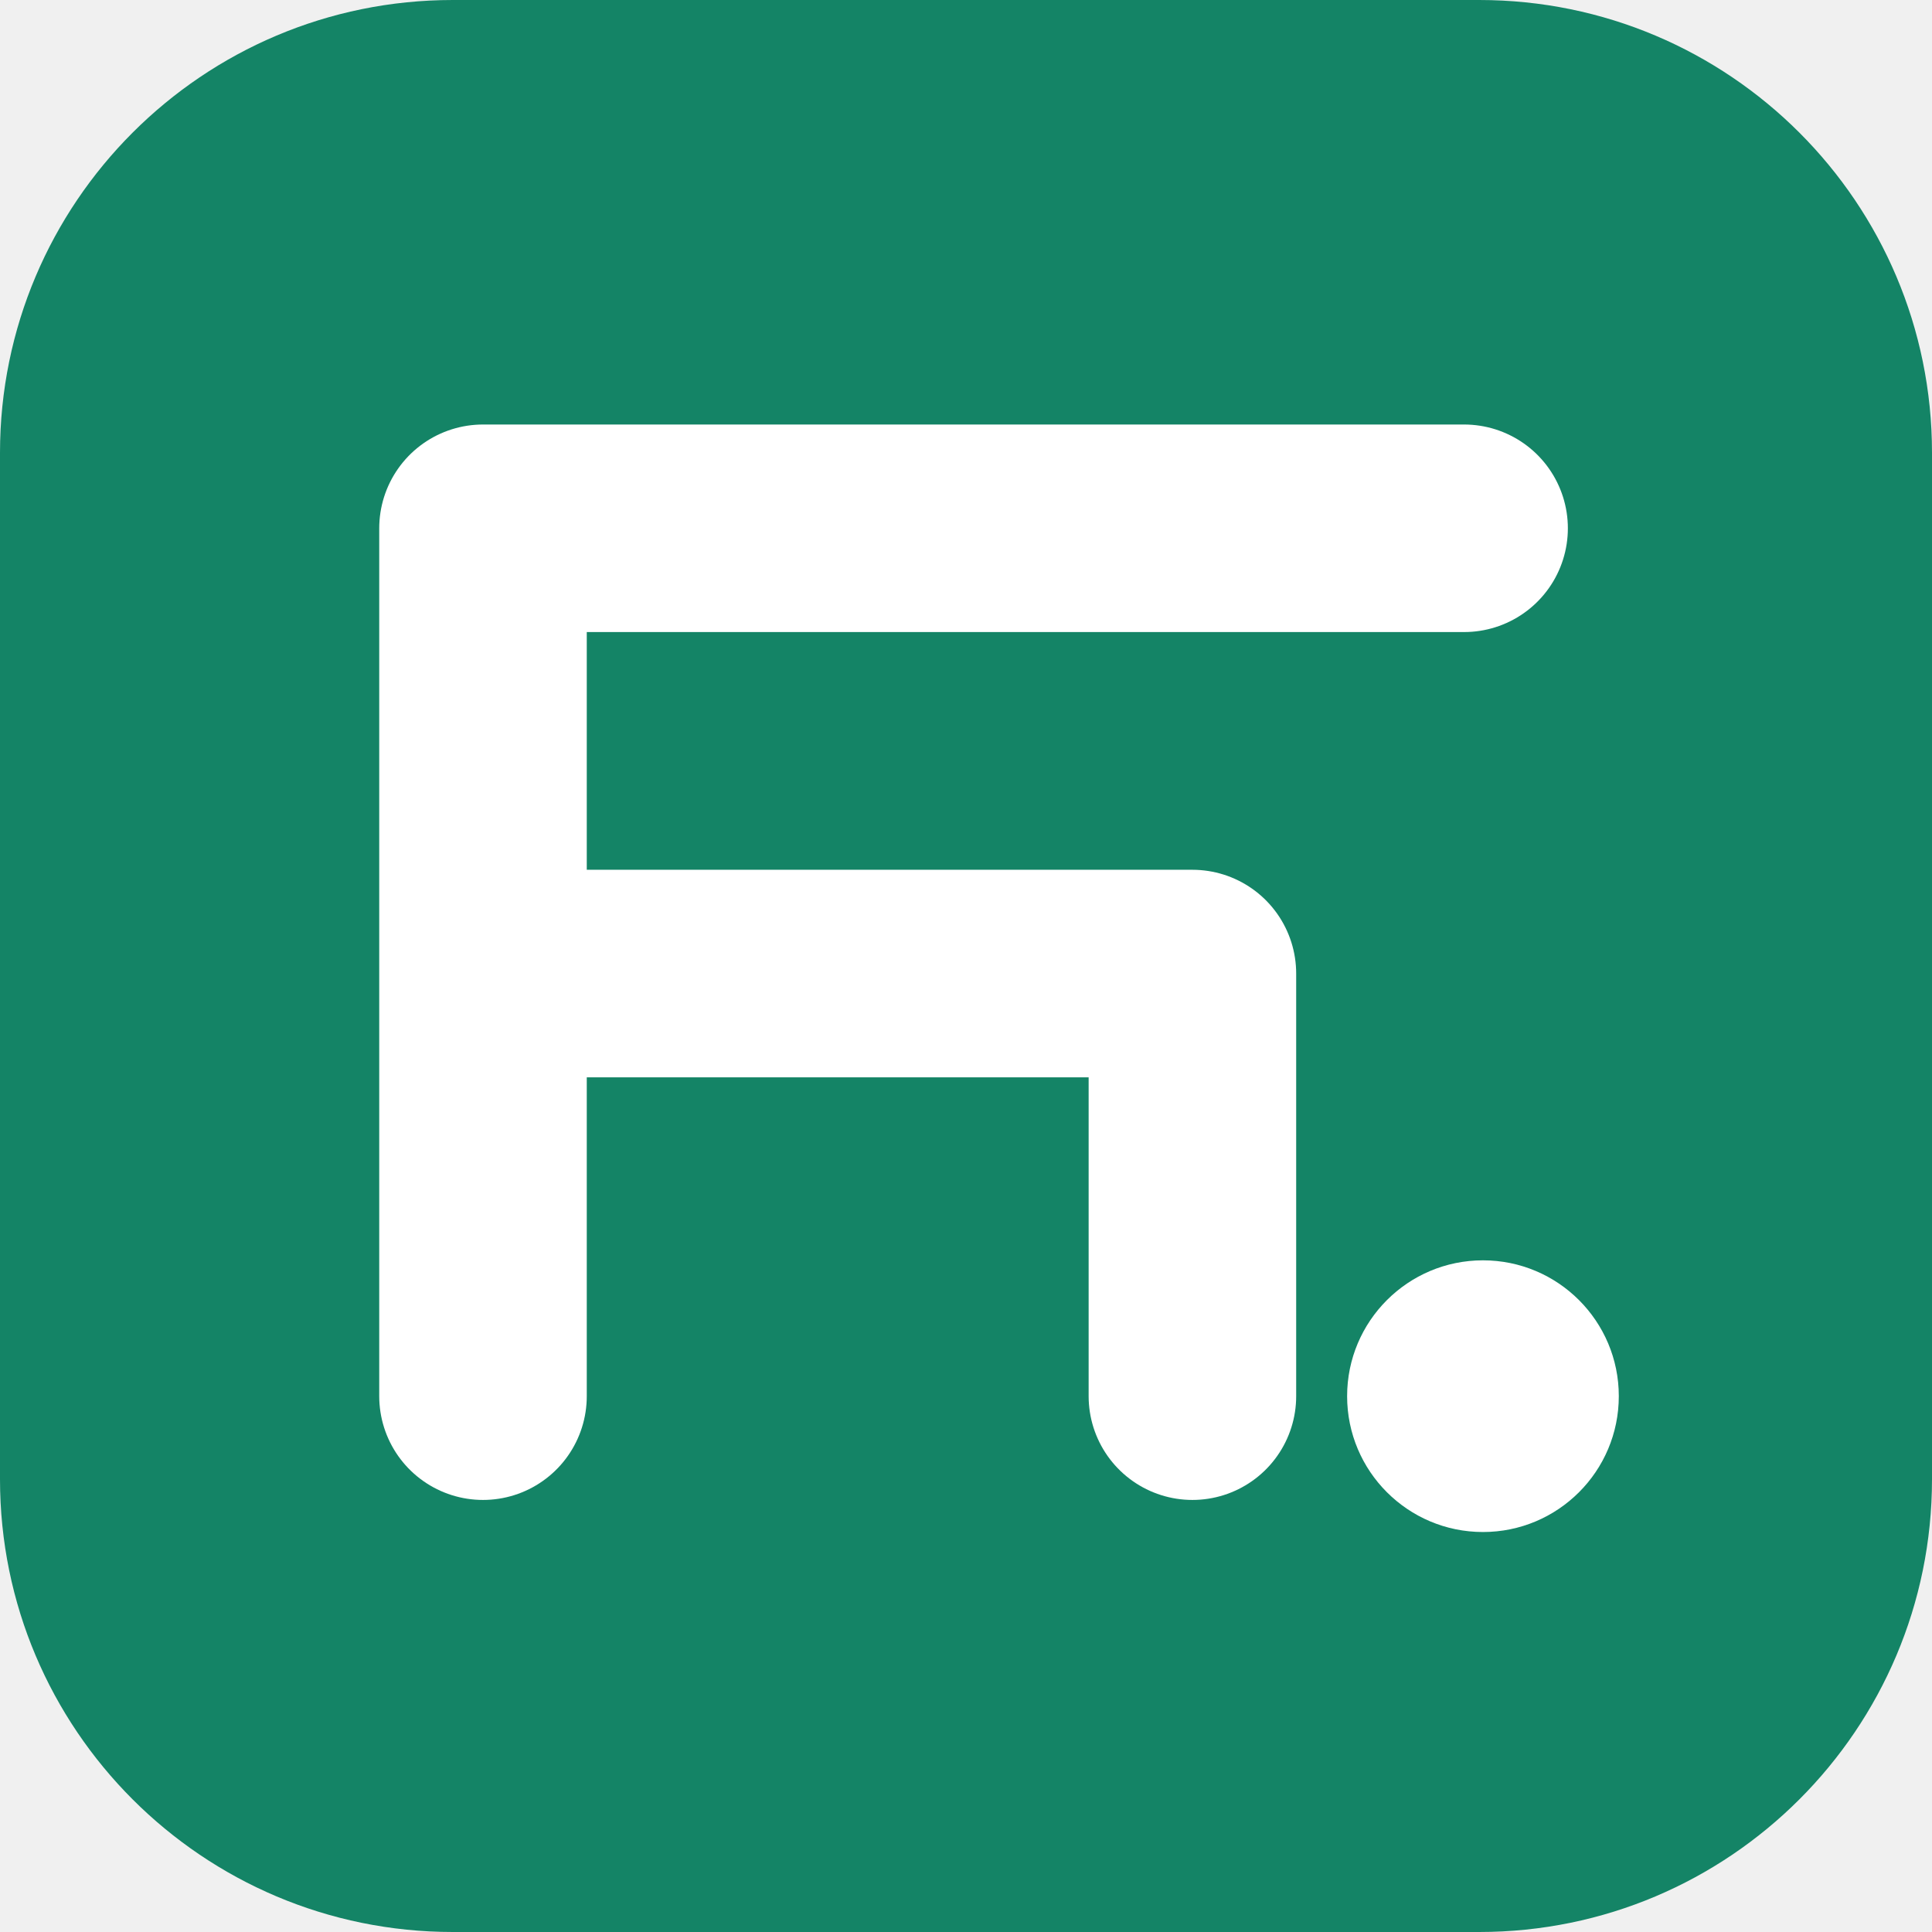
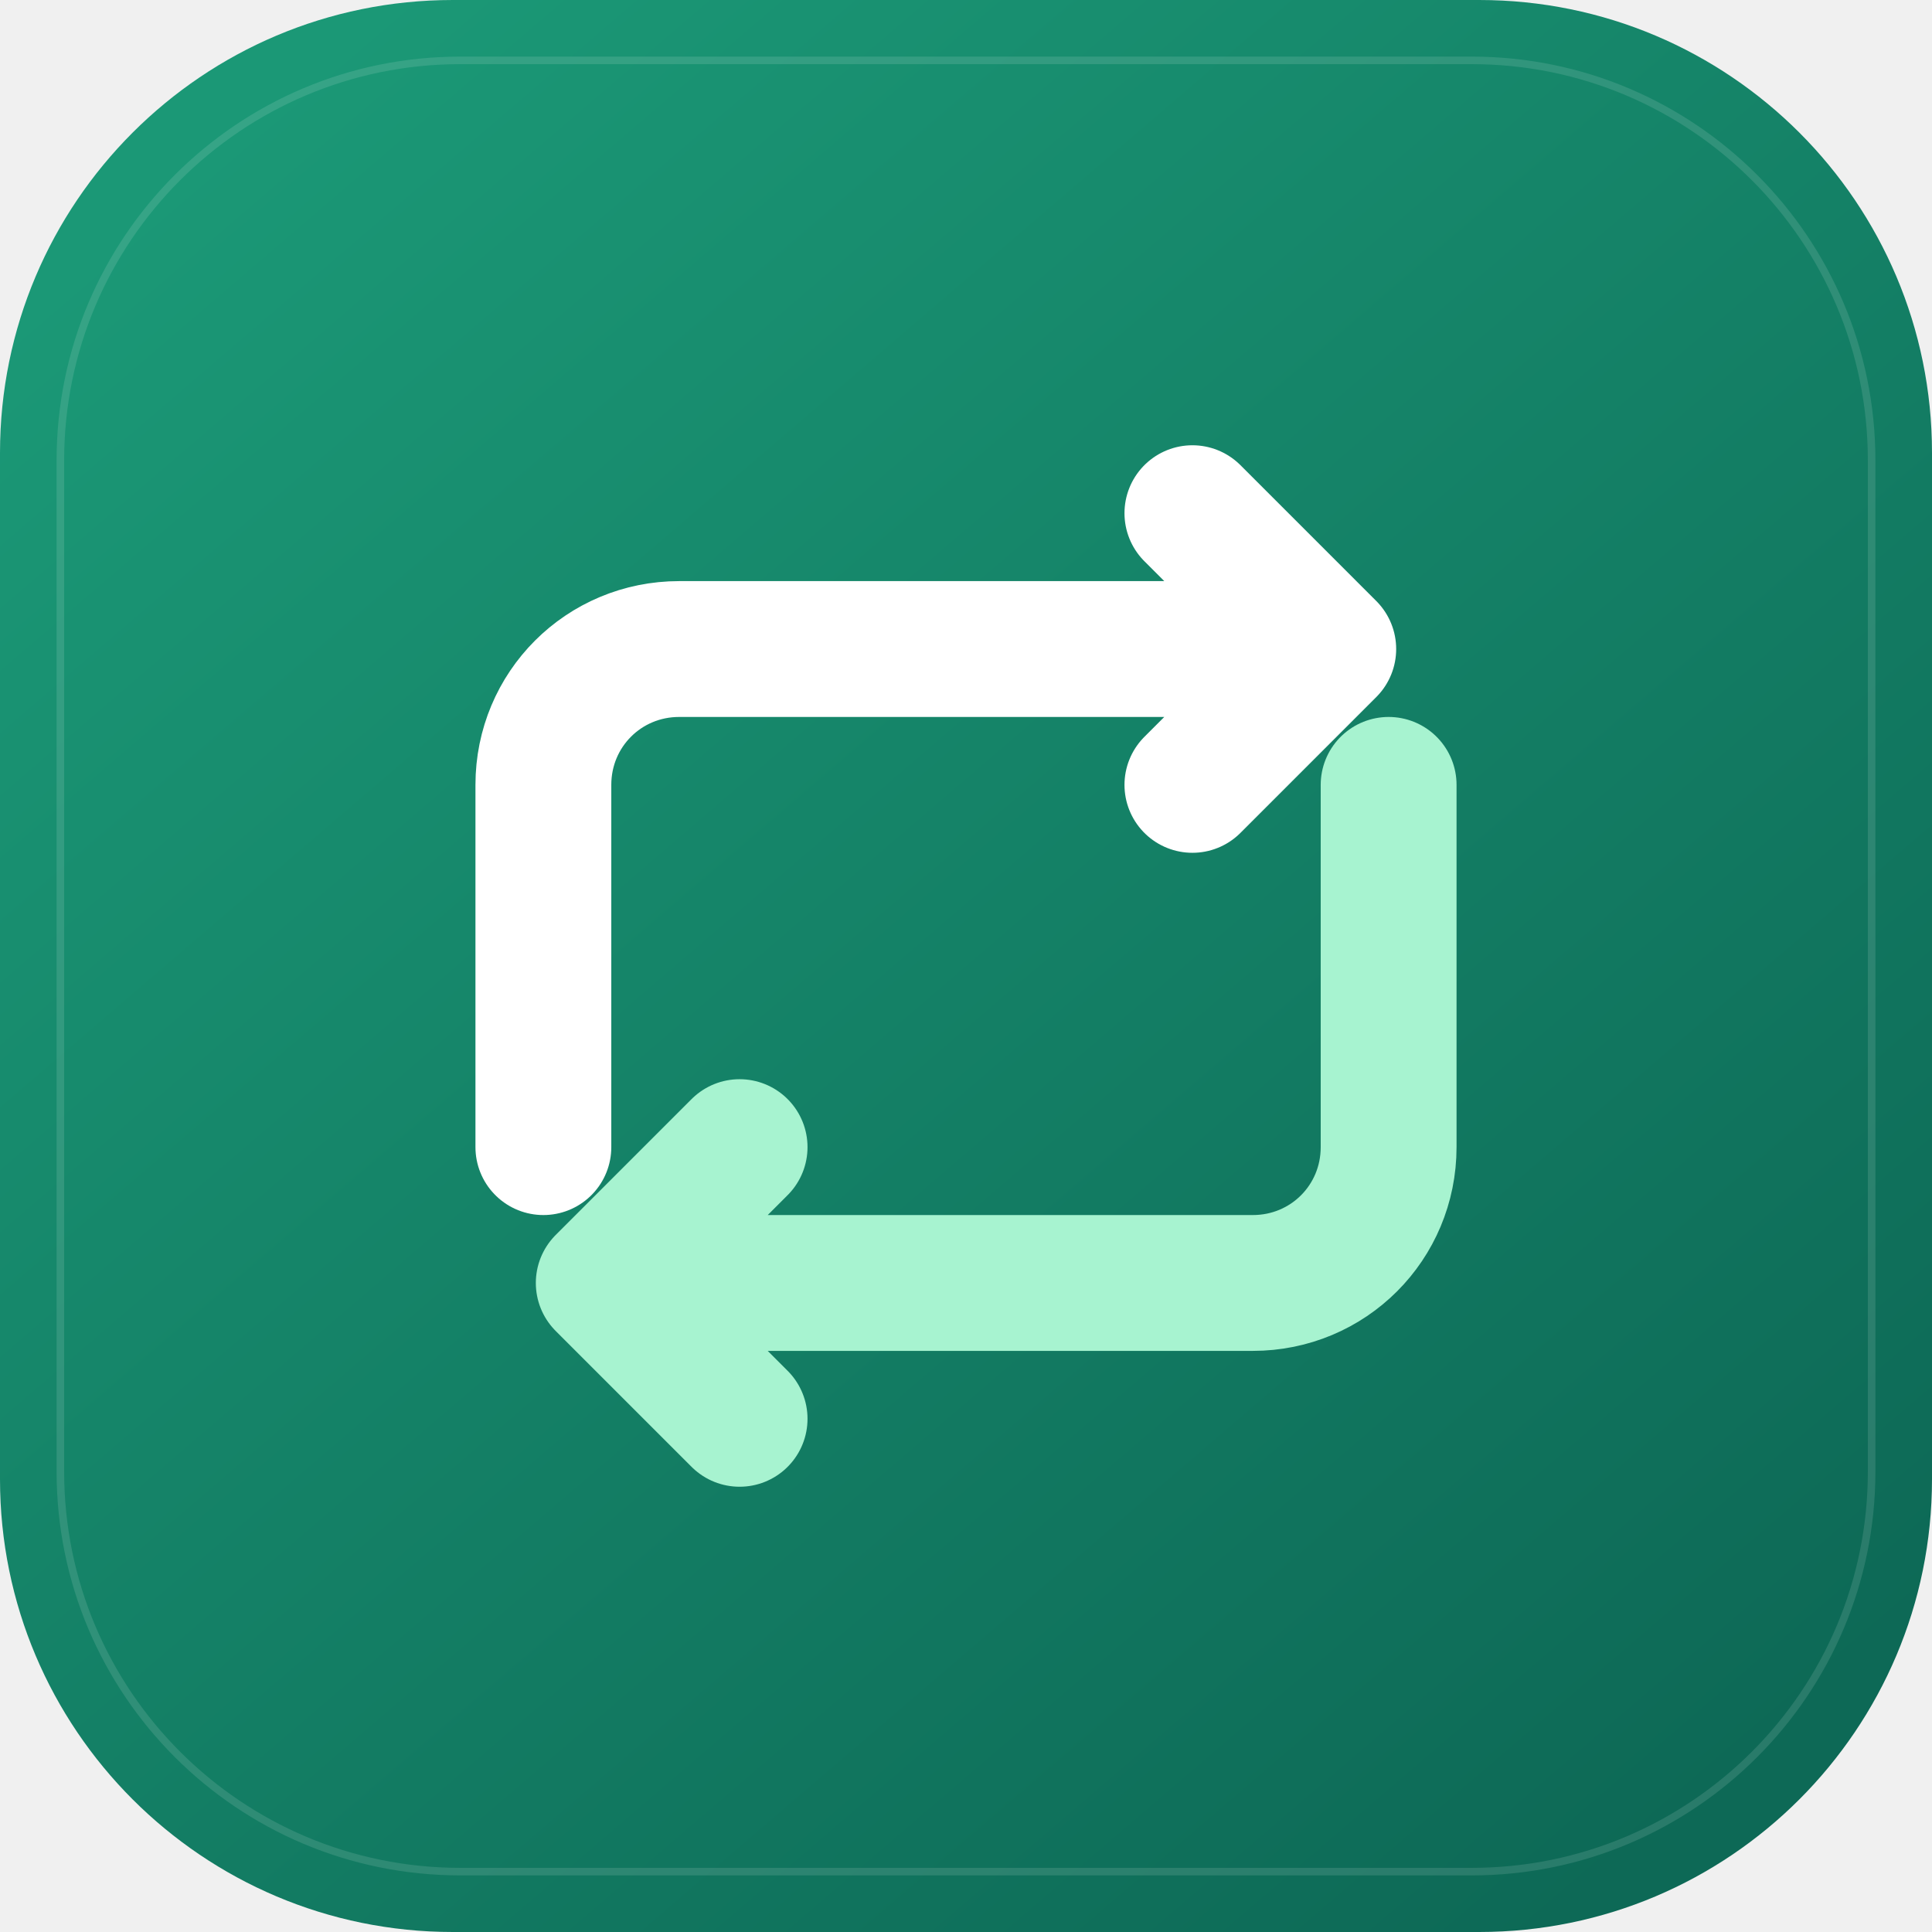
- <svg xmlns="http://www.w3.org/2000/svg" width="512" height="512" viewBox="0 0 512 512">
-   <rect width="512" height="512" rx="120" fill="#148466" />
-   <path d="M128 370V140h260M128 258h188M316 258v112" stroke="#fff" stroke-width="55" stroke-linecap="round" stroke-linejoin="round" fill="none" />
-   <circle cx="393" cy="370" r="36" fill="#fff" />
+ <svg xmlns="http://www.w3.org/2000/svg" width="512" height="512" viewBox="0 0 512 512" fill="none">
+   <defs>
+     <linearGradient id="tile" x1="64" y1="32" x2="448" y2="480" gradientUnits="userSpaceOnUse">
+       <stop stop-color="#1B9876" />
+       <stop offset="1" stop-color="#0D6956" />
+     </linearGradient>
+   </defs>
+   <rect width="512" height="512" rx="120" fill="url(#tile)" />
+   <rect x="16" y="16" width="480" height="480" rx="106" stroke="#FFFFFF" stroke-opacity=".12" stroke-width="2" />
+   <g stroke-width="36" stroke-linecap="round" stroke-linejoin="round">
+     <path d="M144 304V208C144 188 160 172 180 172H352M316 136L352 172L316 208" stroke="#FFFFFF" />
+     <path d="M368 208V304C368 324 352 340 332 340H160M196 304L160 340L196 376" stroke="#A7F3D0" />
+   </g>
</svg>
